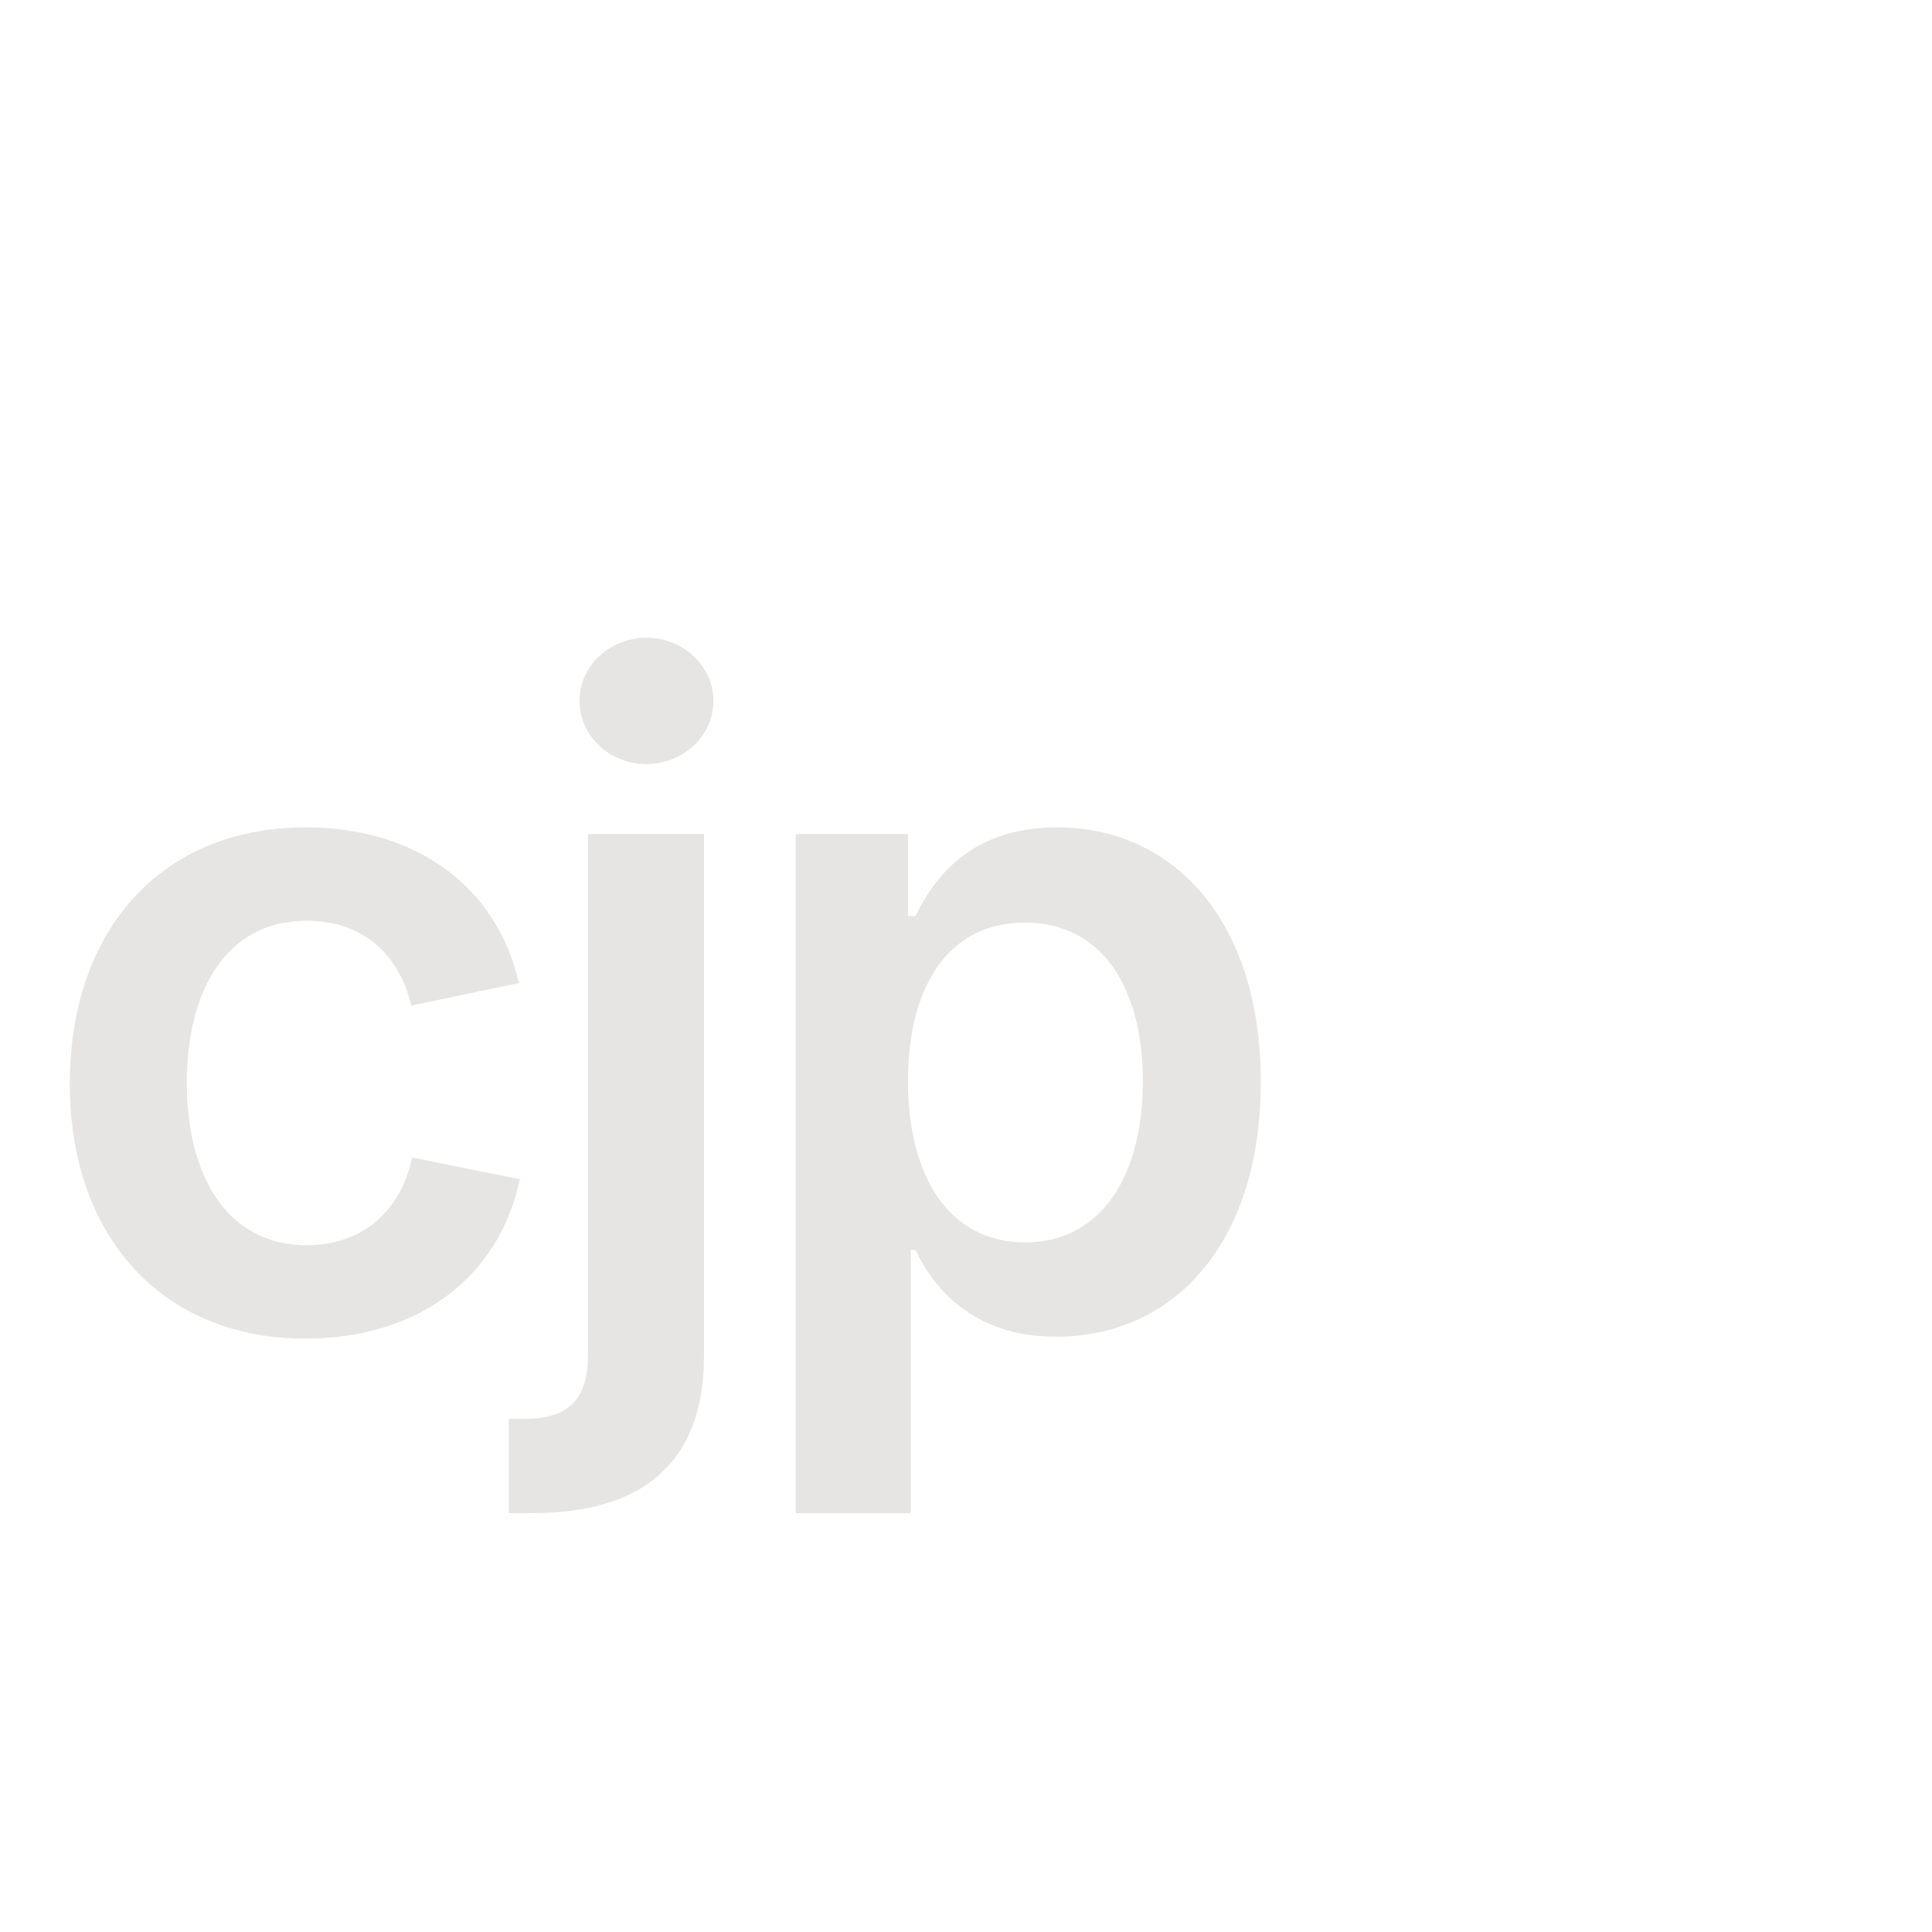
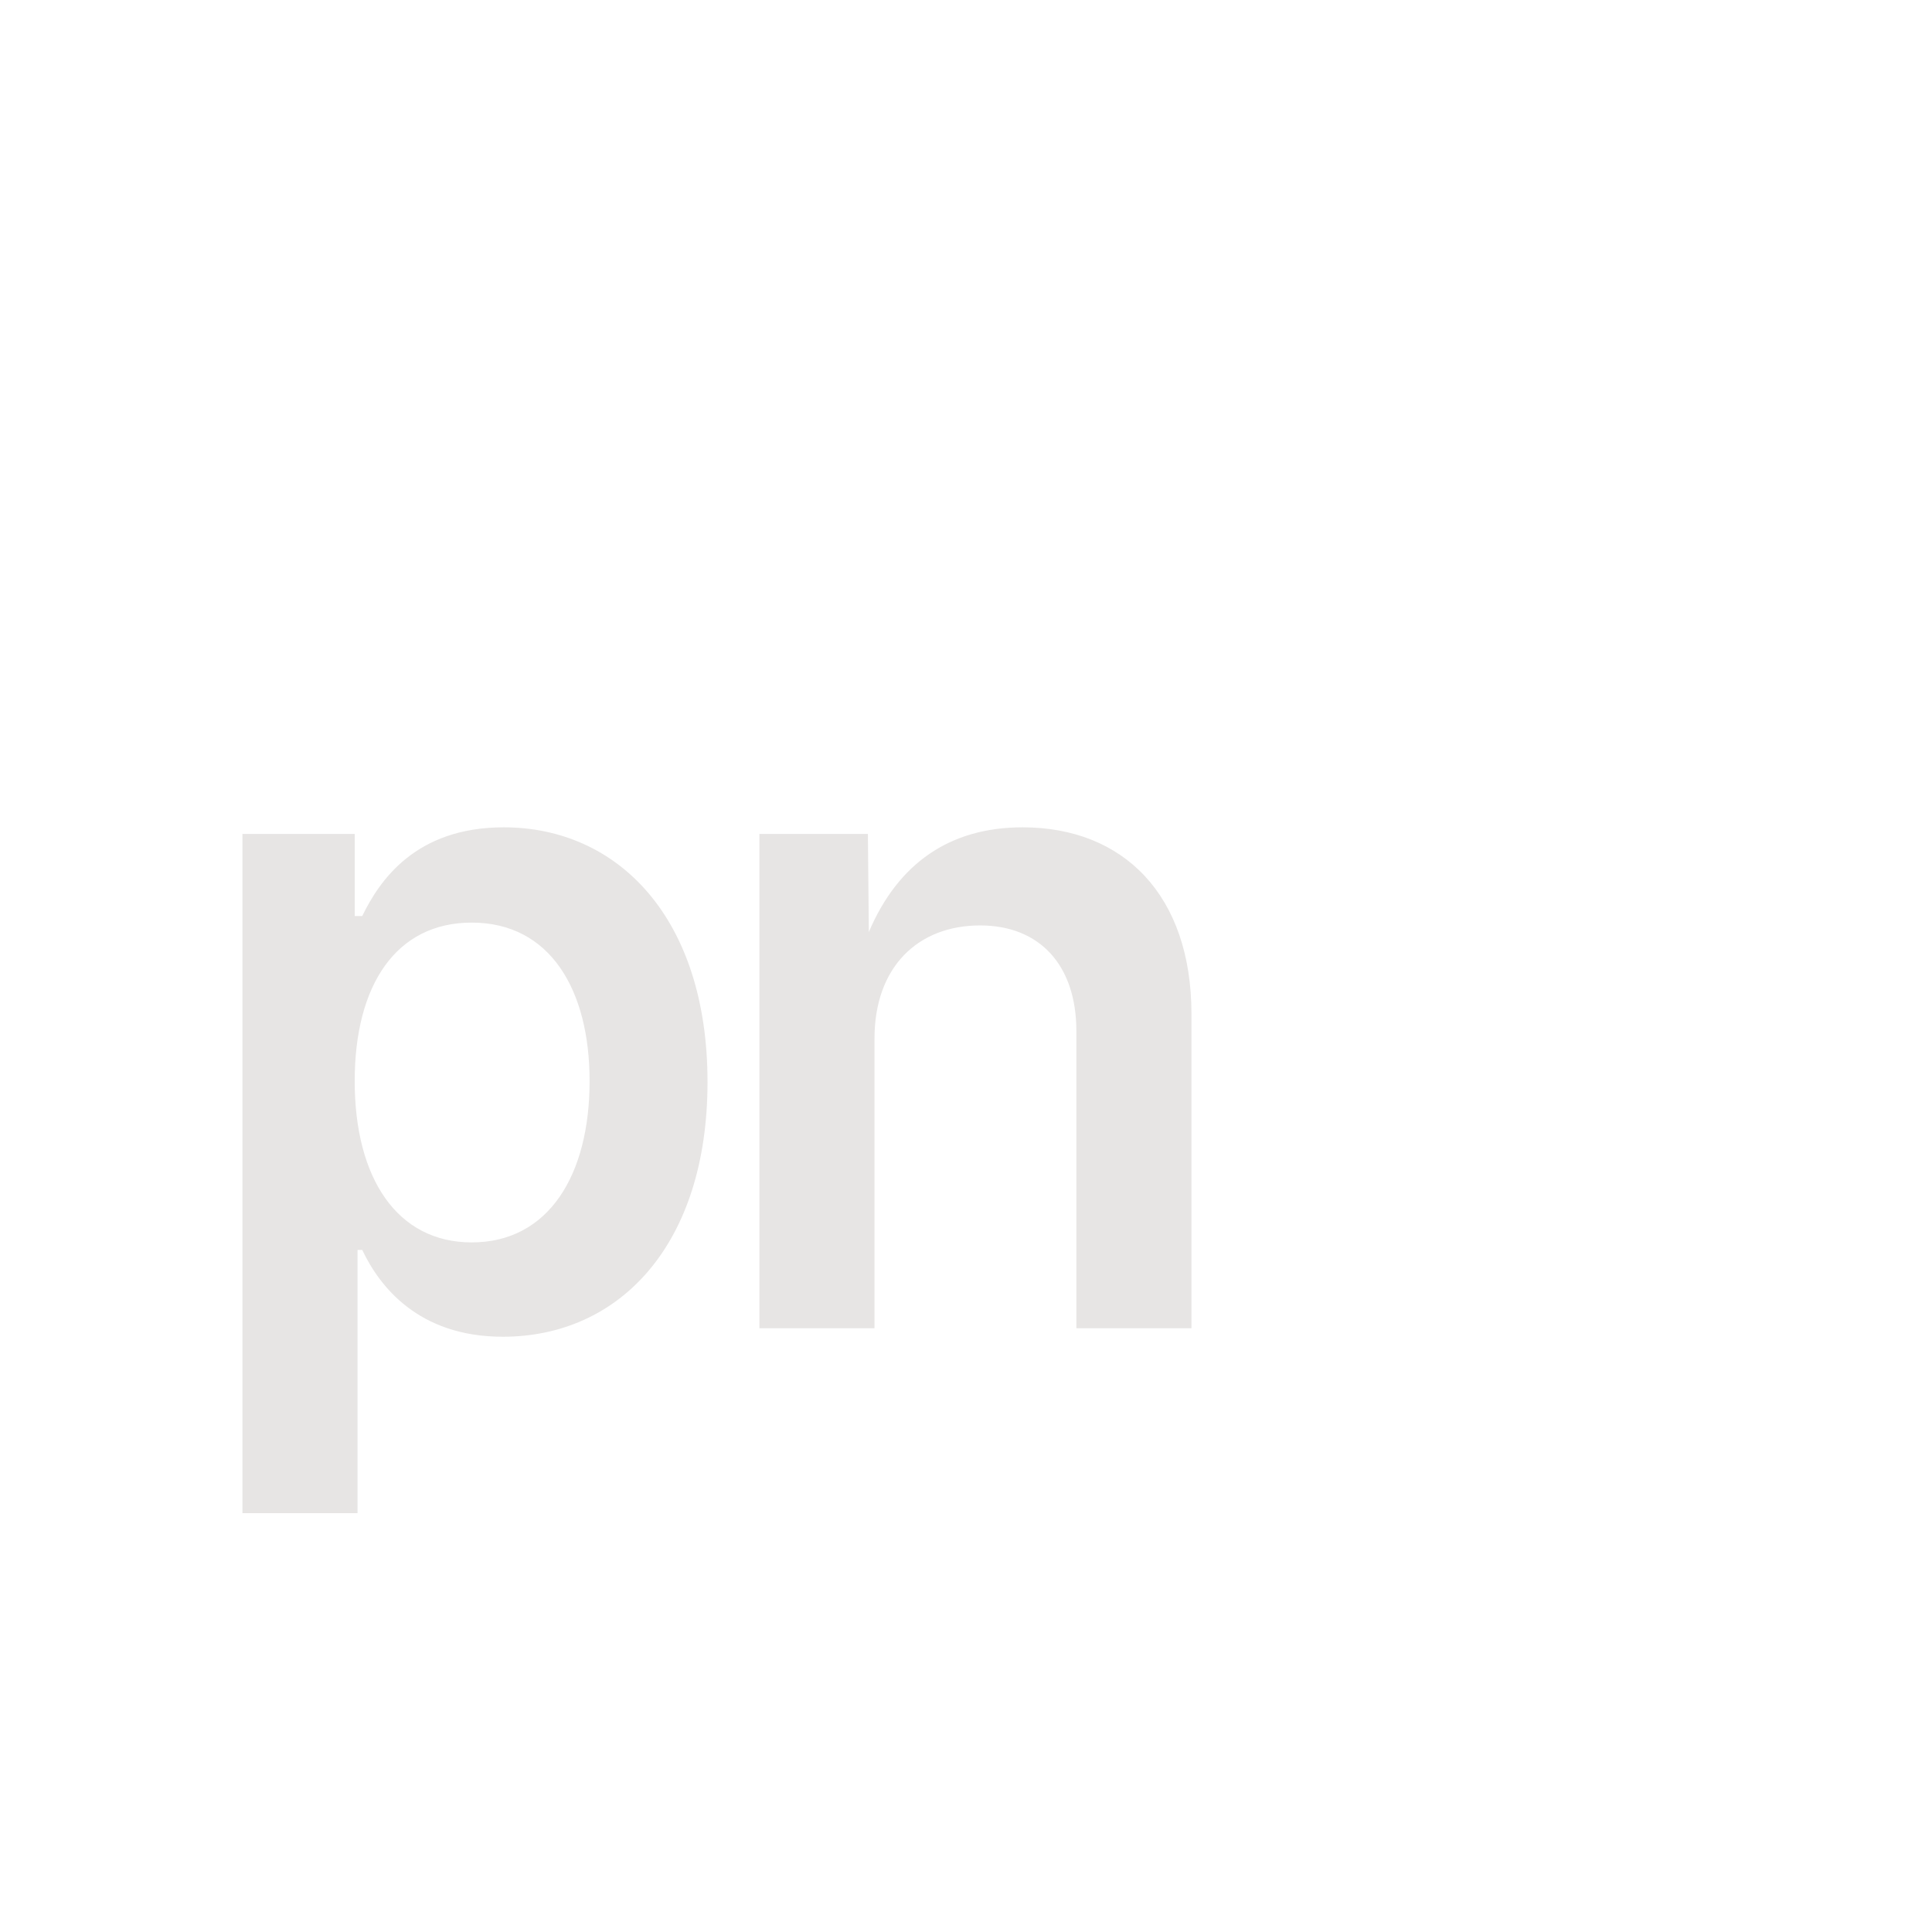
<svg xmlns="http://www.w3.org/2000/svg" viewBox="0 0 32 32">
-   <text x="0.5" y="22" font-family="system-ui, -apple-system, sans-serif" font-size="15" font-weight="600" fill="#e7e5e4" letter-spacing="-0.5">cjp</text>
+   <text x="3" y="22" font-family="system-ui, -apple-system, sans-serif" font-size="15" font-weight="600" fill="#e7e5e4" letter-spacing="-0.8">pn</text>
</svg>
